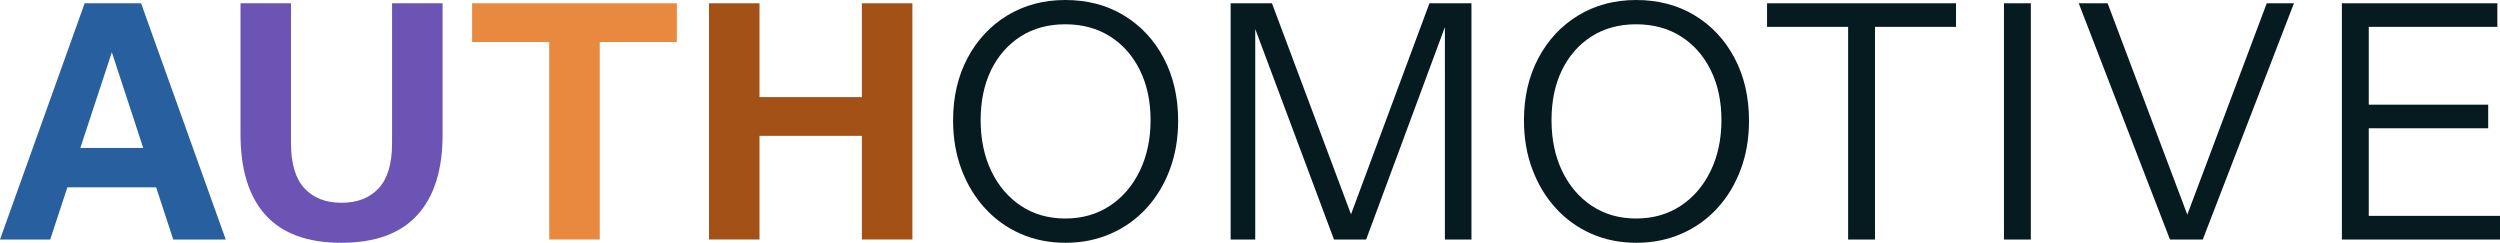
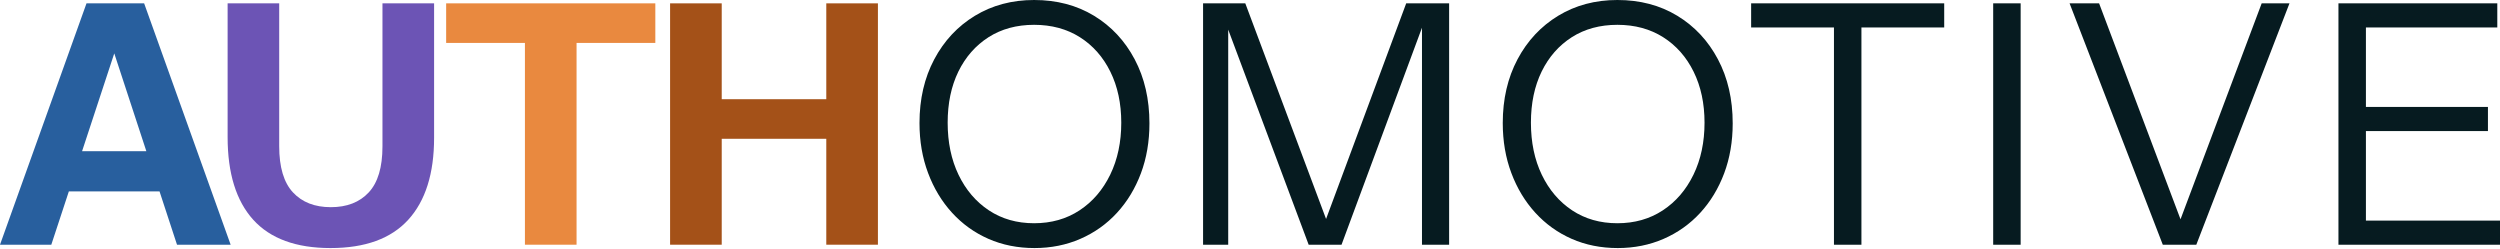
- <svg xmlns="http://www.w3.org/2000/svg" viewBox="0 0 548.64 53.28" fill="none" aria-hidden="true" focusable="false">
+ <svg xmlns="http://www.w3.org/2000/svg" viewBox="0 0 536.98 53.28" fill="none" aria-hidden="true" focusable="false">
  <path fill="#285f9e" d="M0 52.56L18.58 0.72L28.08 0.72L11.02 52.56ZM38.02 52.56L21.02 0.72L30.96 0.72L49.54 52.56ZM9.79 32.47L38.88 32.47L38.88 41.11L9.79 41.11Z" />
-   <path fill="#6c54b5" d="M74.88 53.28Q63.79 53.28 58.28 47.2Q52.78 41.11 52.78 29.45L52.78 0.72L63.86 0.72L63.86 31.39Q63.86 38.16 66.82 41.33Q69.77 44.5 74.95 44.5Q80.14 44.5 83.09 41.33Q86.04 38.16 86.04 31.46L86.04 0.72L97.13 0.72L97.13 29.59Q97.13 41.11 91.58 47.2Q86.04 53.28 74.88 53.28Z" />
-   <path fill="#e9893f" d="M120.53 52.56L120.53 9.22L103.61 9.22L103.61 0.72L148.54 0.72L148.54 9.22L131.62 9.22L131.62 52.56Z" />
-   <path fill="#a45118" d="M155.59 52.56L155.59 0.72L166.68 0.72L166.68 52.56ZM189.14 52.56L189.14 0.72L200.23 0.72L200.23 52.56ZM160.78 21.31L194.18 21.31L194.18 29.81L160.78 29.81Z" />
-   <path fill="#061b20" d="M233.86 53.28Q228.46 53.28 223.96 51.3Q219.46 49.32 216.14 45.68Q212.83 42.05 211 37.15Q209.16 32.26 209.16 26.42Q209.16 18.72 212.33 12.74Q215.5 6.77 221.08 3.38Q226.66 0 233.78 0Q241.06 0 246.64 3.38Q252.22 6.77 255.38 12.74Q258.55 18.72 258.55 26.5Q258.55 32.33 256.72 37.22Q254.88 42.12 251.57 45.72Q248.26 49.32 243.72 51.3Q239.18 53.28 233.86 53.28ZM233.78 47.95Q239.33 47.95 243.54 45.18Q247.75 42.41 250.13 37.51Q252.5 32.62 252.5 26.35Q252.5 20.16 250.16 15.41Q247.82 10.66 243.61 7.99Q239.4 5.33 233.78 5.33Q228.17 5.33 223.99 7.99Q219.82 10.66 217.51 15.37Q215.21 20.09 215.21 26.35Q215.21 32.69 217.55 37.55Q219.89 42.41 224.06 45.18Q228.24 47.95 233.78 47.95ZM270.07 52.56L270.07 0.72L279.14 0.72L297.86 50.69L295.13 50.69L313.7 0.72L322.92 0.72L322.92 52.56L317.09 52.56L317.09 3.82L317.88 3.82L299.81 52.56L292.75 52.56L274.68 4.25L275.47 4.25L275.47 52.56ZM359.14 53.28Q353.74 53.28 349.24 51.3Q344.74 49.32 341.42 45.68Q338.11 42.05 336.28 37.15Q334.44 32.26 334.44 26.42Q334.44 18.72 337.61 12.74Q340.78 6.77 346.36 3.38Q351.94 0 359.06 0Q366.34 0 371.92 3.38Q377.5 6.77 380.66 12.74Q383.83 18.72 383.83 26.5Q383.83 32.33 382 37.22Q380.16 42.12 376.85 45.72Q373.54 49.32 369 51.3Q364.46 53.28 359.14 53.28ZM359.06 47.95Q364.61 47.95 368.82 45.18Q373.03 42.41 375.41 37.51Q377.78 32.62 377.78 26.35Q377.78 20.16 375.44 15.41Q373.1 10.66 368.89 7.99Q364.68 5.33 359.06 5.33Q353.45 5.33 349.27 7.99Q345.1 10.66 342.79 15.37Q340.49 20.09 340.49 26.35Q340.49 32.69 342.83 37.55Q345.17 42.41 349.34 45.18Q353.52 47.95 359.06 47.95ZM405.58 52.56L405.58 5.9L387.79 5.9L387.79 0.72L429.26 0.72L429.26 5.9L411.48 5.9L411.48 52.56ZM439.78 52.56L439.78 0.72L445.68 0.72L445.68 52.56ZM476.21 52.56L456.19 0.72L462.53 0.72L481.1 49.97L478.94 49.97L497.45 0.72L503.42 0.72L483.41 52.56ZM513.94 52.56L513.94 0.72L519.84 0.72L519.84 52.56ZM516.96 52.56L516.96 47.38L548.64 47.38L548.64 52.56ZM516.96 28.15L516.96 22.97L546.05 22.97L546.05 28.15ZM516.96 5.9L516.96 0.72L548.06 0.72L548.06 5.9Z" />
+   <path fill="#6c54b5" d="M70.99 53.28Q59.9 53.28 54.39 47.2Q48.89 41.11 48.89 29.45L48.89 0.72L59.97 0.72L59.97 31.39Q59.97 38.16 62.93 41.33Q65.88 44.5 71.06 44.5Q76.25 44.5 79.2 41.33Q82.15 38.16 82.15 31.46L82.15 0.72L93.24 0.72L93.24 29.59Q93.24 41.11 87.69 47.2Q82.15 53.28 70.99 53.28Z" />
+   <path fill="#e9893f" d="M112.75 52.56L112.75 9.22L95.83 9.22L95.83 0.72L140.76 0.72L140.76 9.22L123.84 9.22L123.84 52.56Z" />
+   <path fill="#a45118" d="M143.93 52.56L143.93 0.72L155.02 0.72L155.02 52.56ZM177.48 52.56L177.48 0.72L188.57 0.72L188.57 52.56ZM149.12 21.31L182.52 21.31L182.52 29.81L149.12 29.81Z" />
+   <path fill="#061b20" d="M222.2 53.28Q216.8 53.28 212.3 51.3Q207.8 49.32 204.48 45.68Q201.17 42.05 199.34 37.15Q197.5 32.26 197.5 26.42Q197.5 18.72 200.67 12.74Q203.84 6.77 209.42 3.38Q215 0 222.12 0Q229.4 0 234.98 3.38Q240.56 6.77 243.72 12.74Q246.89 18.72 246.89 26.5Q246.89 32.33 245.06 37.22Q243.22 42.12 239.91 45.72Q236.6 49.32 232.06 51.3Q227.52 53.28 222.2 53.28ZM222.12 47.95Q227.67 47.95 231.88 45.18Q236.09 42.41 238.47 37.51Q240.84 32.62 240.84 26.35Q240.84 20.16 238.5 15.41Q236.16 10.66 231.95 7.99Q227.74 5.33 222.12 5.33Q216.51 5.33 212.33 7.99Q208.16 10.66 205.85 15.37Q203.55 20.09 203.55 26.35Q203.55 32.69 205.89 37.55Q208.23 42.41 212.4 45.18Q216.58 47.95 222.12 47.95ZM258.41 52.56L258.41 0.72L267.48 0.72L286.2 50.69L283.47 50.69L302.04 0.72L311.26 0.72L311.26 52.56L305.43 52.56L305.43 3.82L306.22 3.82L288.15 52.56L281.09 52.56L263.02 4.25L263.81 4.25L263.81 52.56ZM347.48 53.28Q342.08 53.28 337.58 51.3Q333.08 49.32 329.76 45.68Q326.45 42.05 324.62 37.15Q322.78 32.26 322.78 26.42Q322.78 18.72 325.95 12.74Q329.12 6.77 334.7 3.38Q340.28 0 347.4 0Q354.68 0 360.26 3.38Q365.84 6.77 369 12.74Q372.17 18.72 372.17 26.5Q372.17 32.33 370.34 37.22Q368.5 42.12 365.19 45.72Q361.88 49.32 357.34 51.3Q352.8 53.28 347.48 53.28ZM347.4 47.95Q352.95 47.95 357.16 45.18Q361.37 42.41 363.75 37.51Q366.12 32.62 366.12 26.35Q366.12 20.16 363.78 15.41Q361.44 10.66 357.23 7.99Q353.02 5.33 347.4 5.33Q341.79 5.33 337.61 7.99Q333.44 10.66 331.13 15.37Q328.83 20.09 328.83 26.35Q328.83 32.69 331.17 37.55Q333.51 42.41 337.68 45.18Q341.86 47.95 347.4 47.95ZM393.92 52.56L393.92 5.9L376.13 5.9L376.13 0.72L417.6 0.72L417.6 5.9L399.82 5.9L399.82 52.56ZM428.12 52.56L428.12 0.72L434.02 0.72L434.02 52.56ZM464.55 52.56L444.53 0.72L450.87 0.72L469.44 49.97L467.28 49.97L485.79 0.72L491.76 0.72L471.75 52.56ZM502.28 52.56L502.28 0.72L508.18 0.72L508.18 52.56ZM505.3 52.56L505.3 47.38L536.98 47.38L536.98 52.56ZM505.3 28.15L505.3 22.97L534.39 22.97L534.39 28.15ZM505.3 5.9L505.3 0.72L536.4 0.72L536.4 5.9Z" />
</svg>
